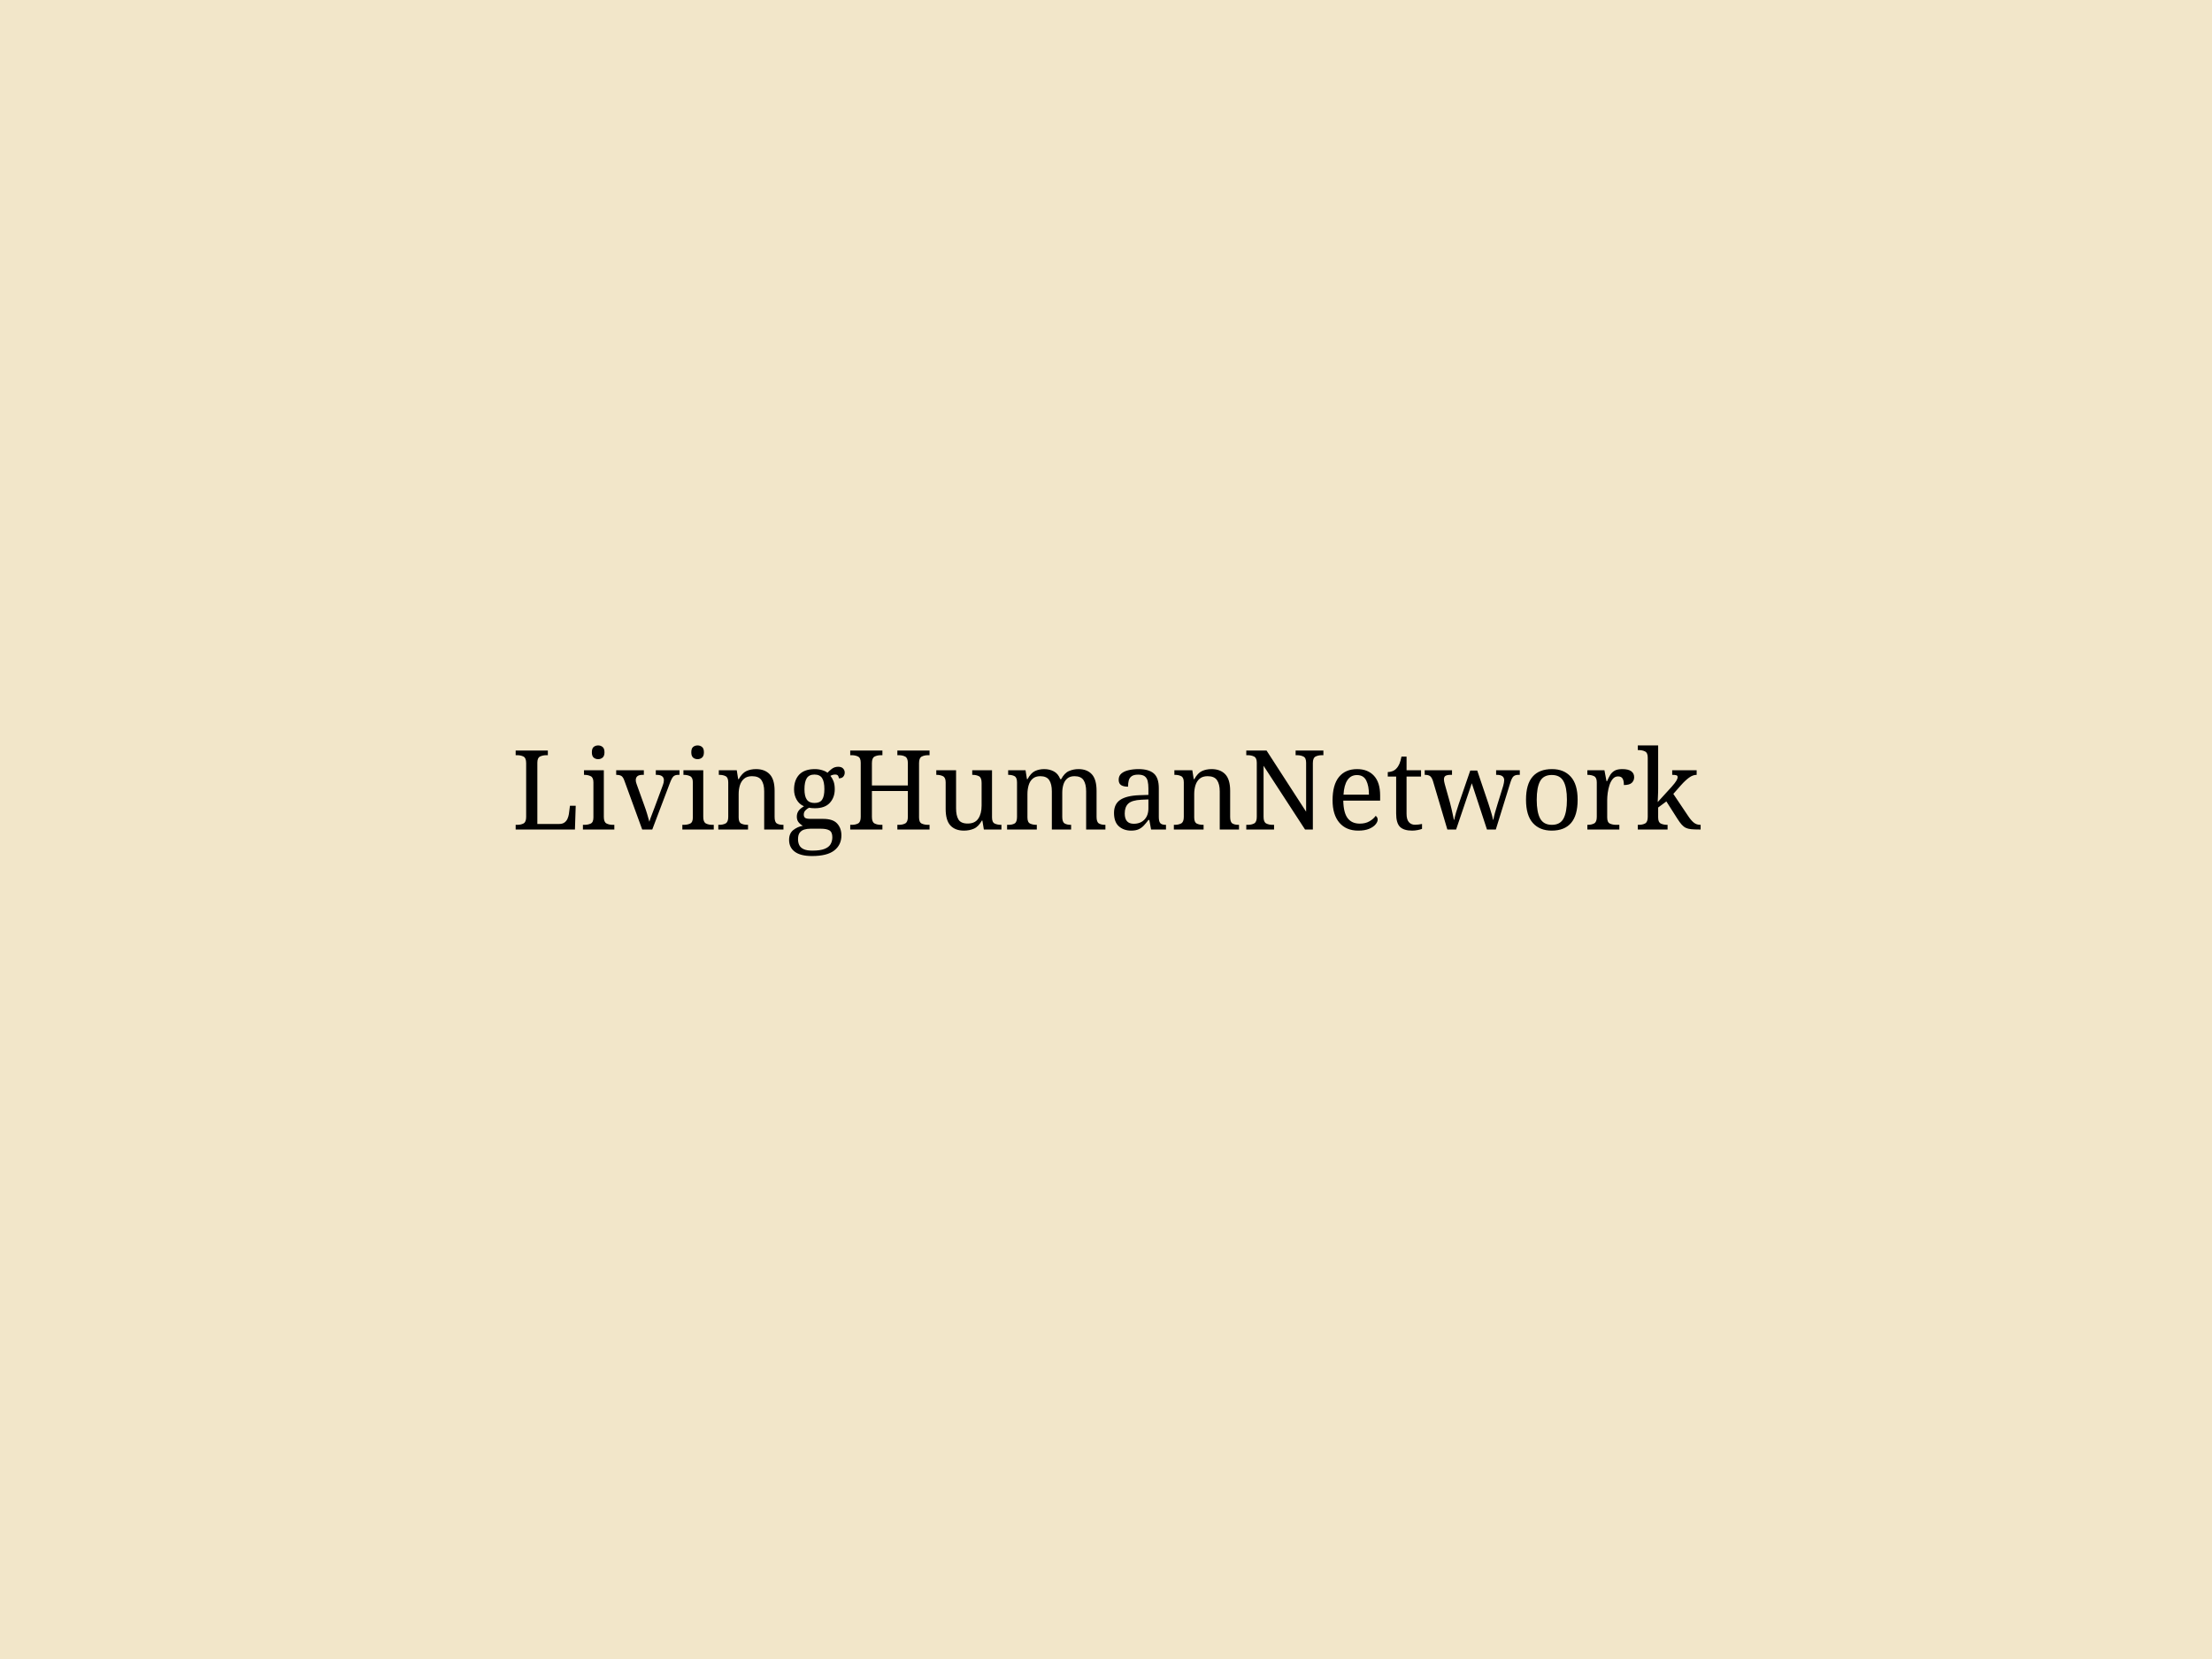
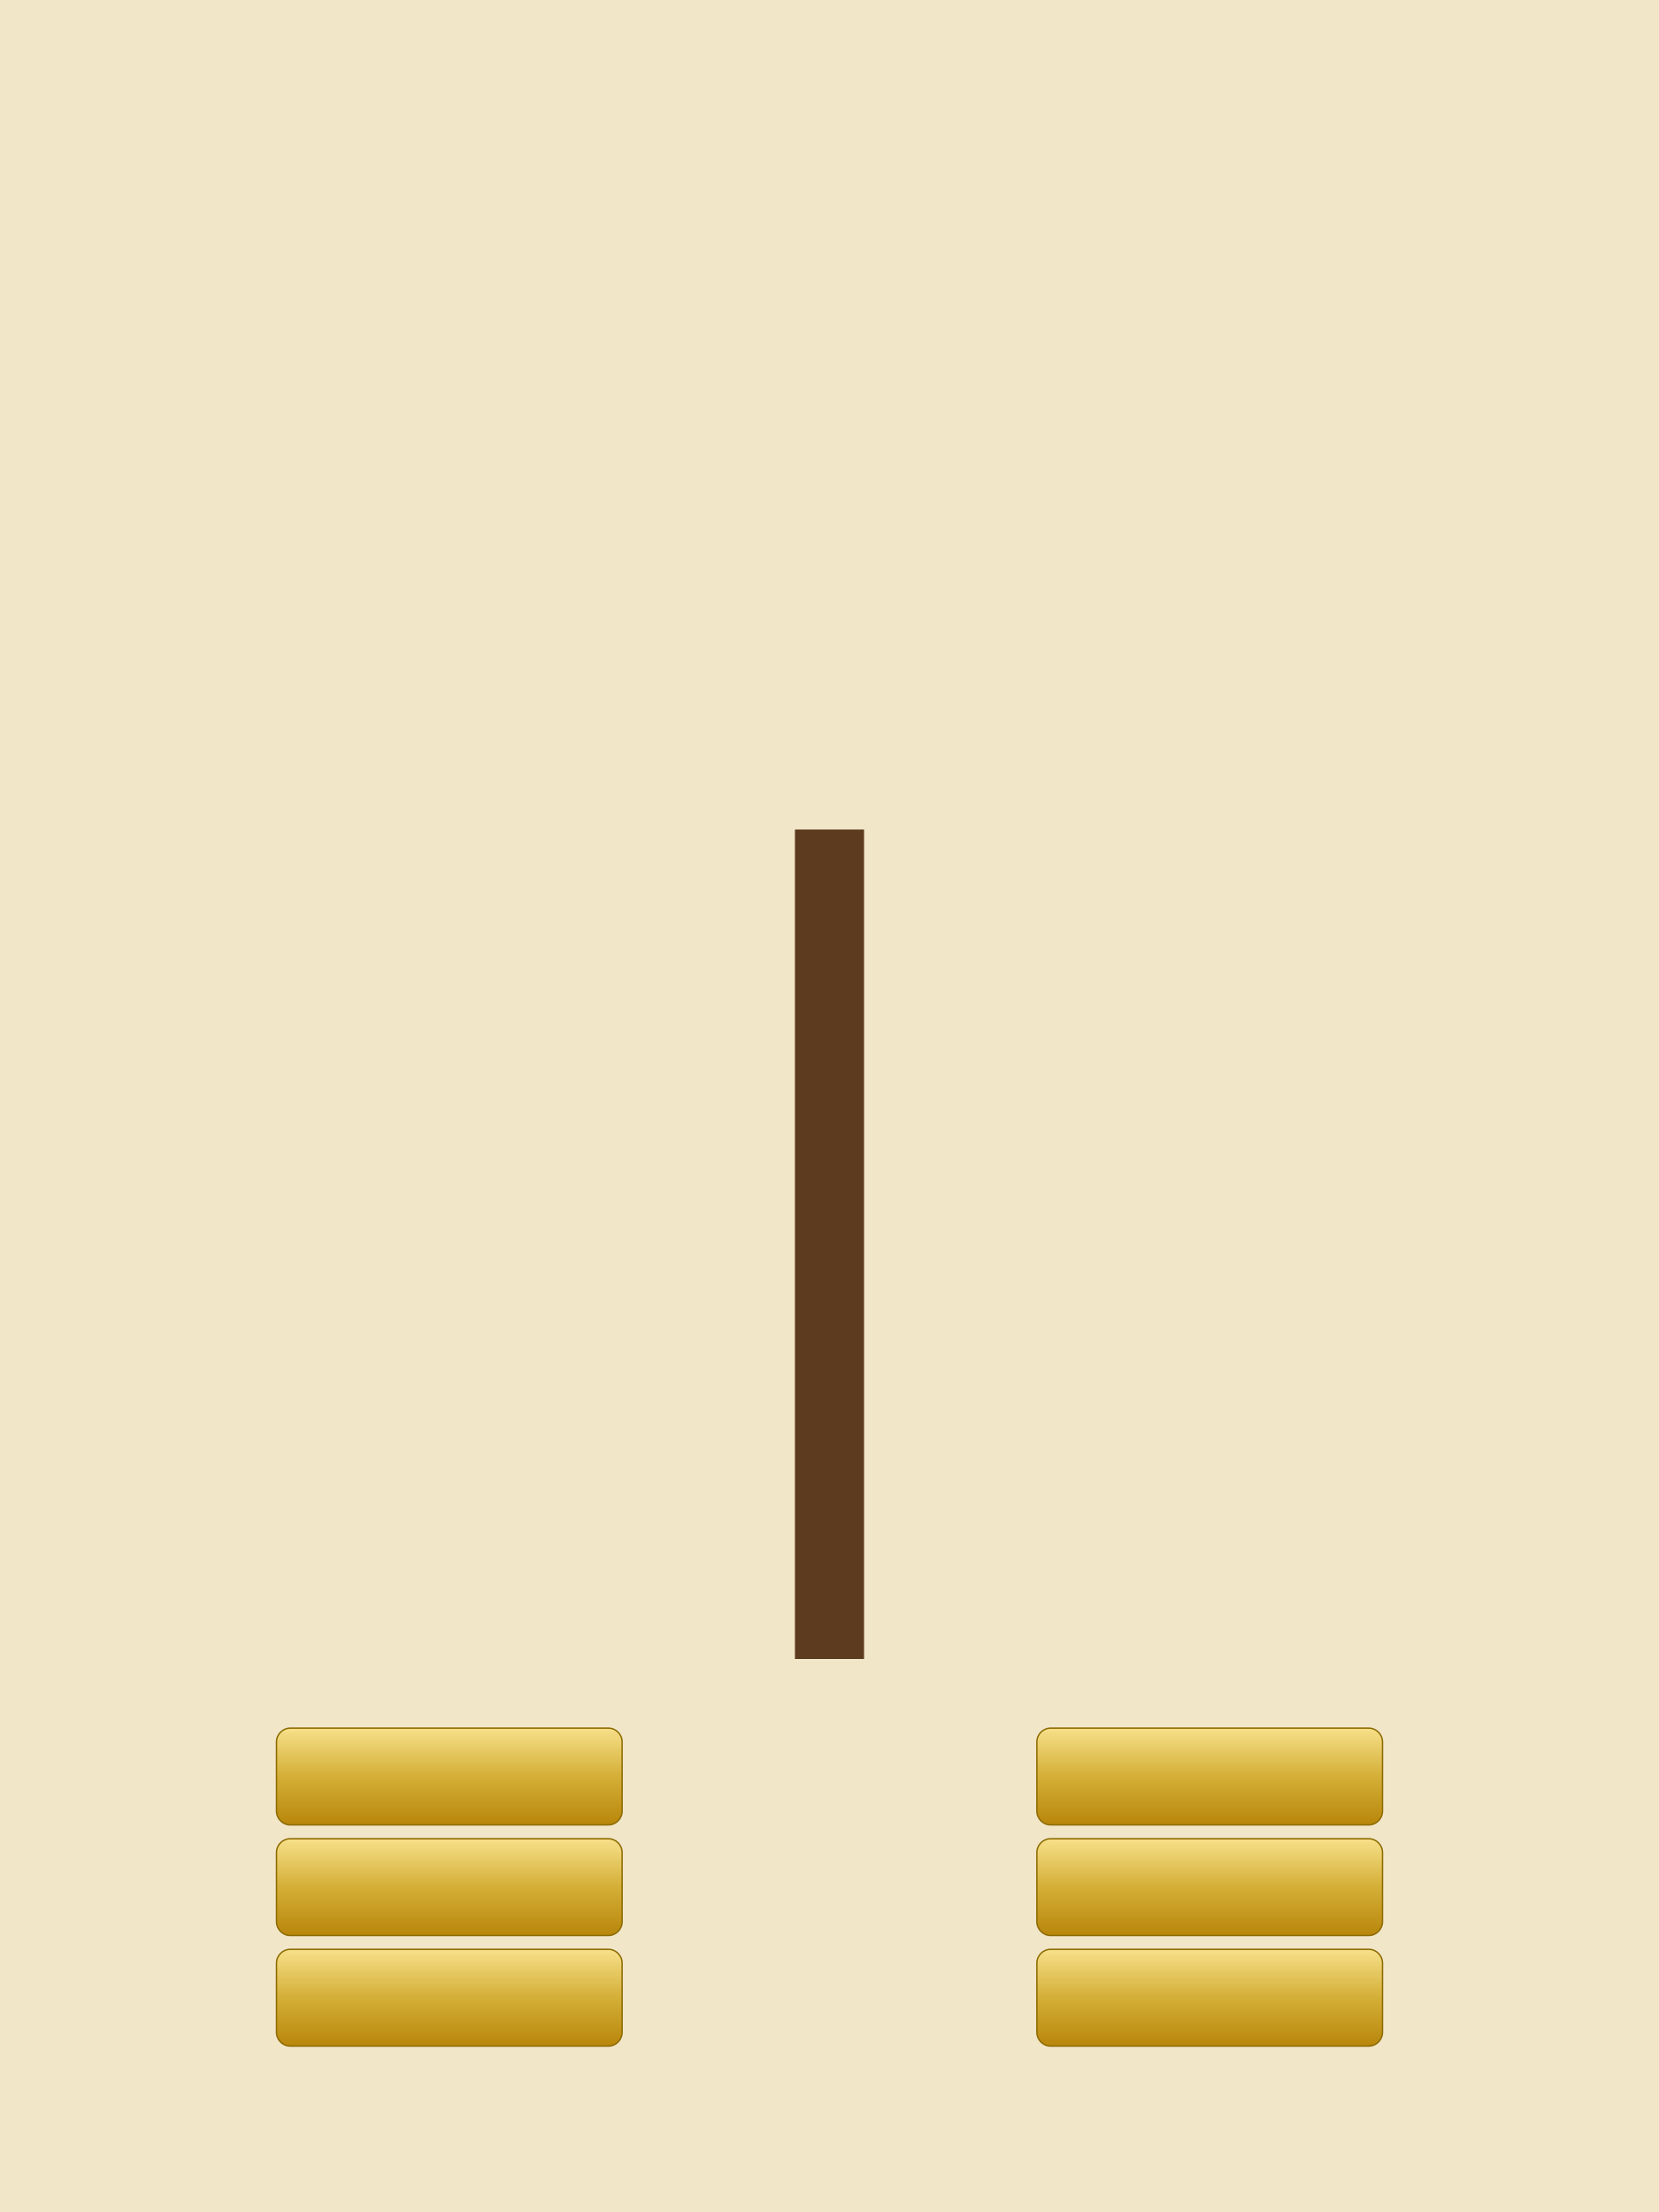
- <svg xmlns="http://www.w3.org/2000/svg" width="800" height="600">
+ <svg xmlns="http://www.w3.org/2000/svg" width="1200" height="1600">
+   <defs>
+     <linearGradient id="goldGradient" x1="0%" y1="0%" x2="0%" y2="100%">
+       <stop offset="0%" stop-color="#f7e08a" />
+       <stop offset="50%" stop-color="#d4af37" />
+       <stop offset="100%" stop-color="#b8860b" />
+     </linearGradient>
+   </defs>
  <rect width="100%" height="100%" fill="#f2e6c9" />
-   <text x="400" y="300" font-size="40" text-anchor="middle" fill="black" font-family="Georgia">
- LivingHumanNetwork
- </text>
+   <rect x="575" y="600" width="50" height="600" fill="#5c3b1e" />
+   <rect x="200" y="1250" width="250" height="70" rx="10" fill="url(#goldGradient)" stroke="#8c6a00" />
+   <rect x="200" y="1330" width="250" height="70" rx="10" fill="url(#goldGradient)" stroke="#8c6a00" />
+   <rect x="200" y="1410" width="250" height="70" rx="10" fill="url(#goldGradient)" stroke="#8c6a00" />
+   <rect x="750" y="1250" width="250" height="70" rx="10" fill="url(#goldGradient)" stroke="#8c6a00" />
+   <rect x="750" y="1330" width="250" height="70" rx="10" fill="url(#goldGradient)" stroke="#8c6a00" />
+   <rect x="750" y="1410" width="250" height="70" rx="10" fill="url(#goldGradient)" stroke="#8c6a00" />
</svg>
